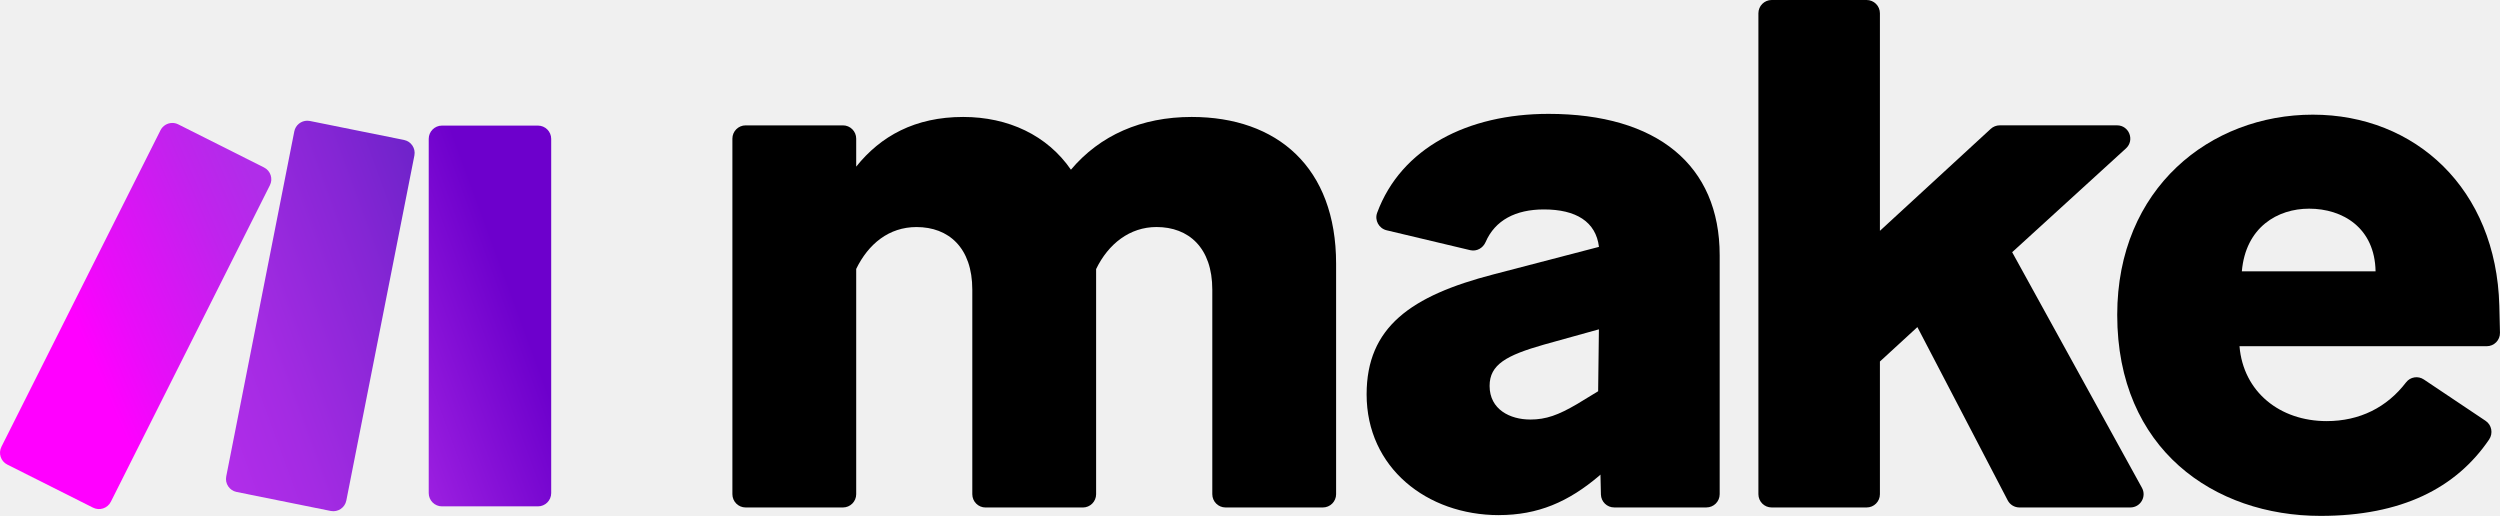
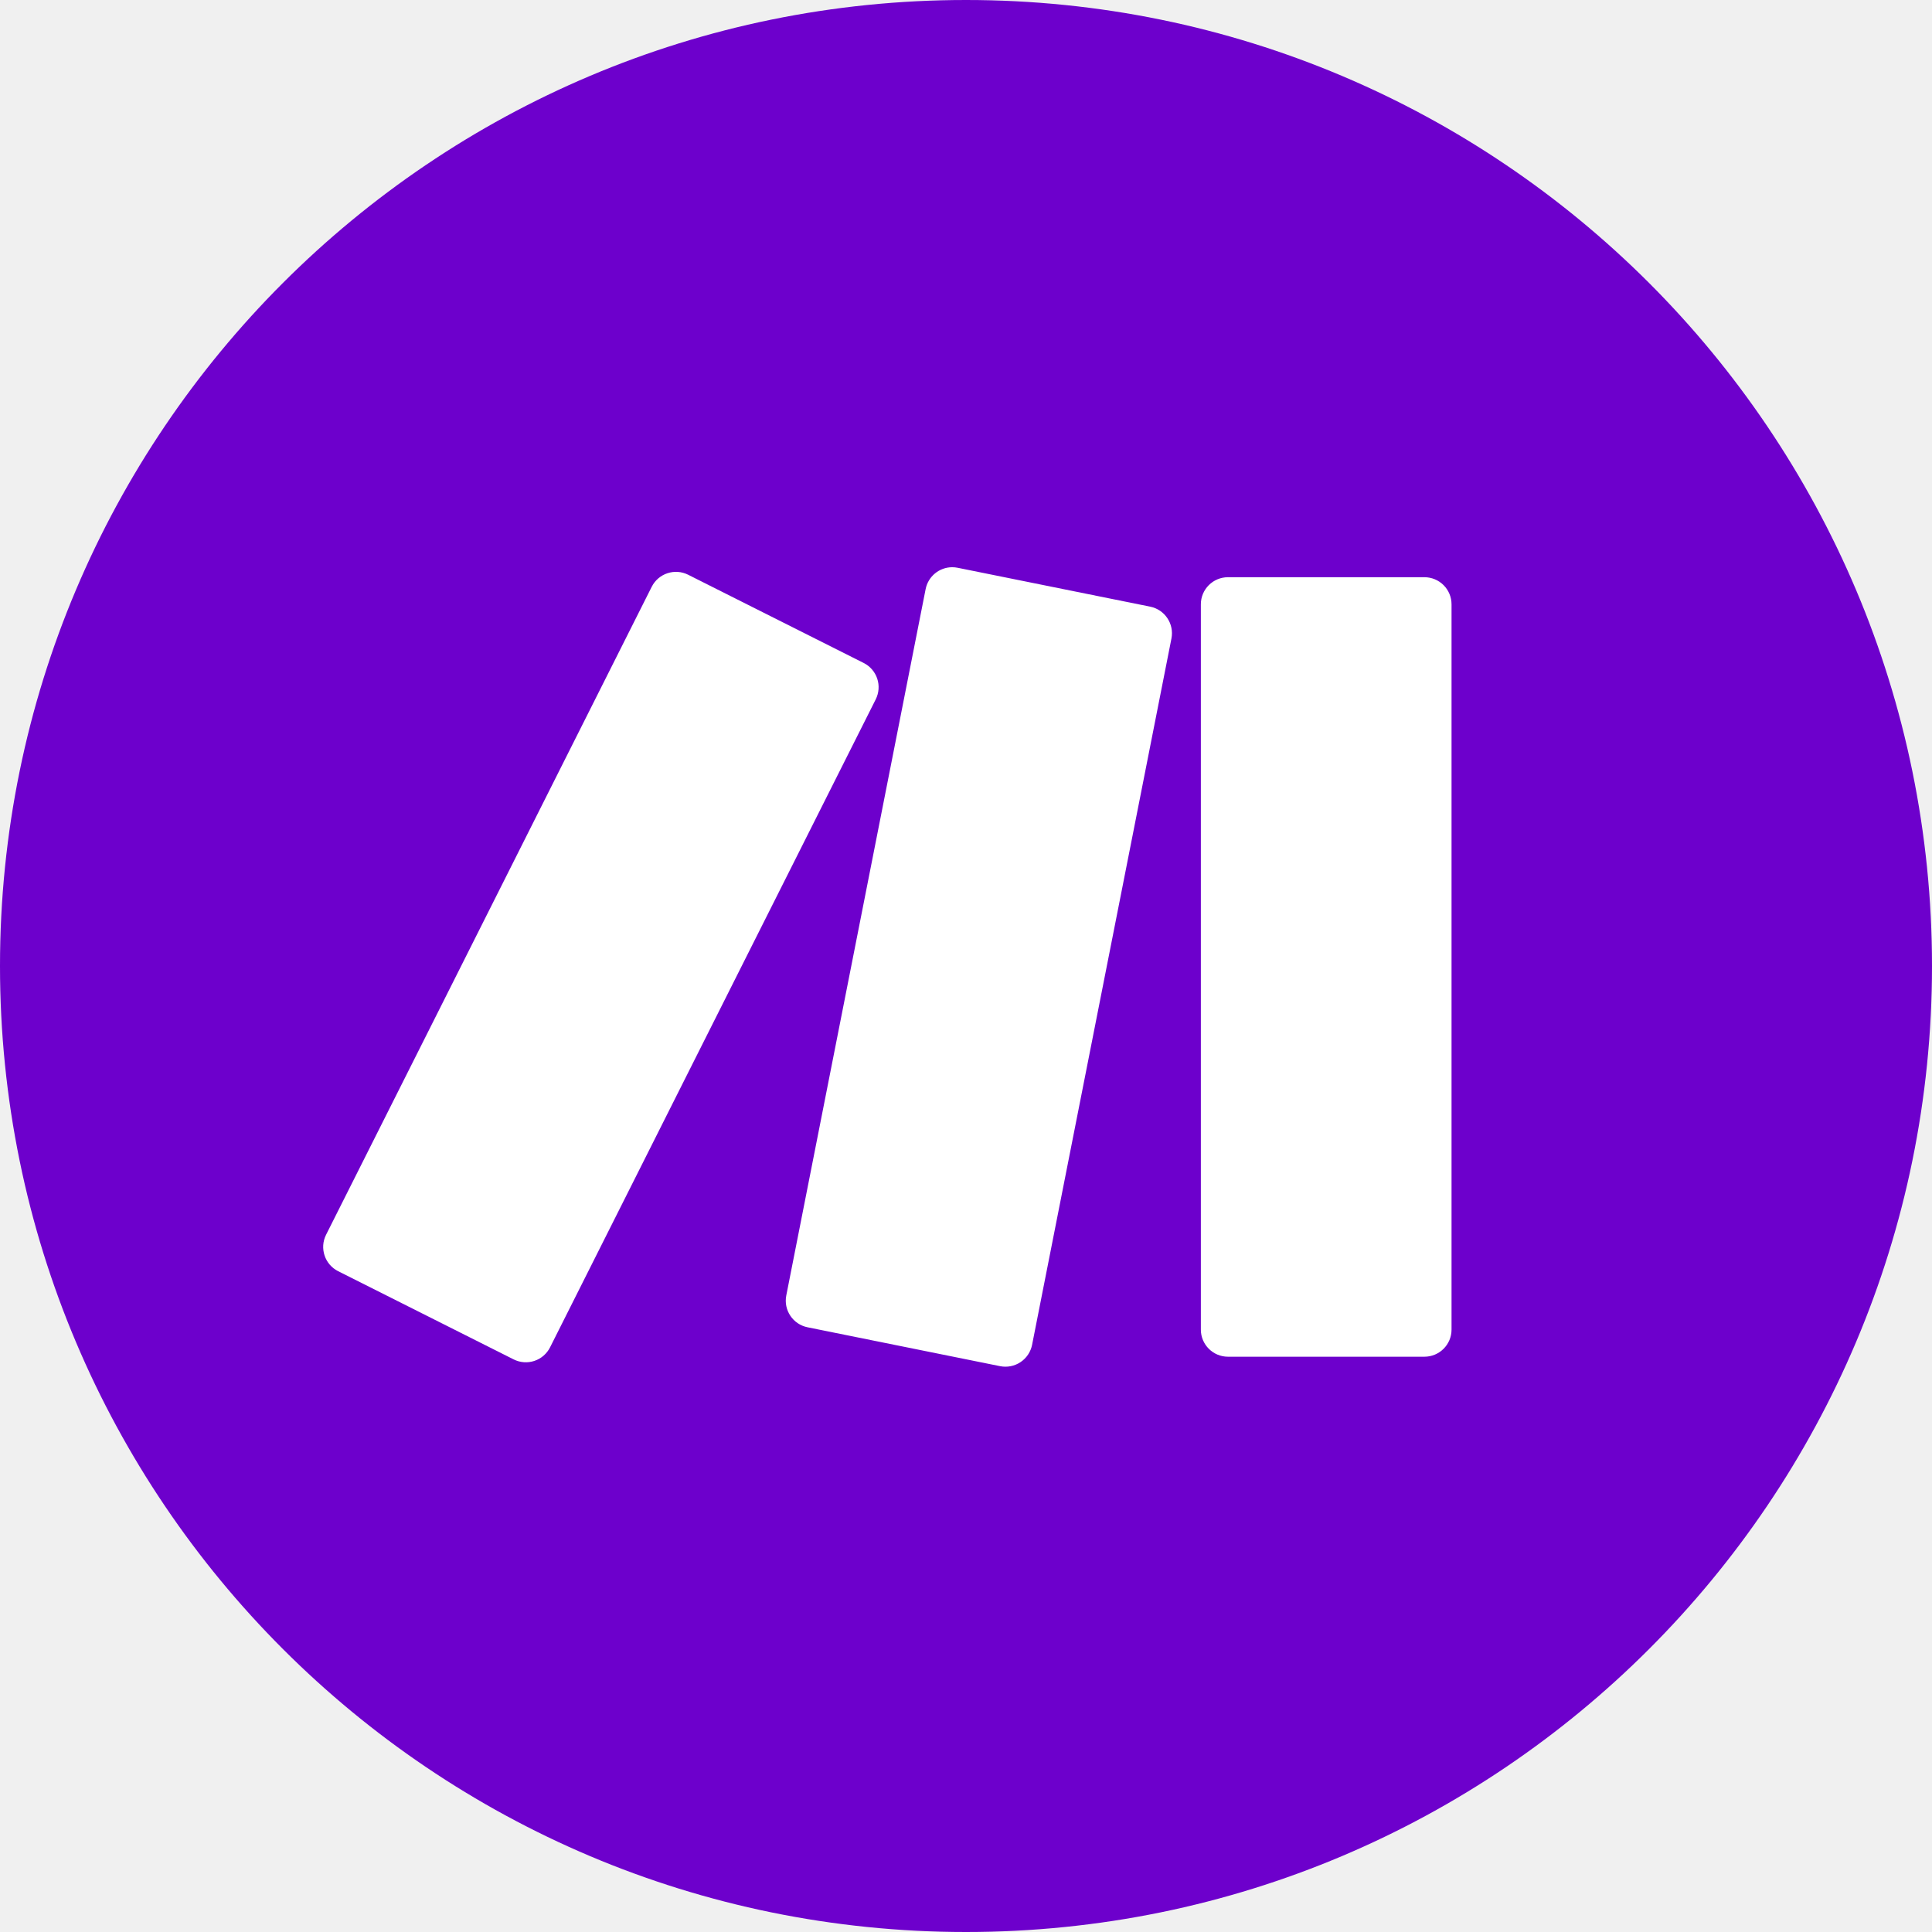
- <svg xmlns="http://www.w3.org/2000/svg" id="Vrstva_1" viewBox="0 0 882.62 182.13">
-   <defs>
-     <style>.cls-1{fill:none;}.cls-2{clip-path:url(#clippath);}.cls-3{fill:url(#Nepojmenovaný_přechod_3);}.cls-4{fill:url(#Nepojmenovaný_přechod_2);}.cls-5{clip-path:url(#clippath-1);}.cls-6{clip-path:url(#clippath-2);}.cls-7{fill:url(#Nepojmenovaný_přechod);}</style>
-     <clipPath id="clippath">
-       <path class="cls-1" d="m156.04,44.34h33.88c2.58,0,4.68,2.1,4.68,4.68v125.07c0,2.58-2.1,4.68-4.68,4.68h-33.88c-2.58,0-4.68-2.1-4.68-4.68V49.02c0-2.58,2.1-4.68,4.68-4.68Z" />
-     </clipPath>
-     <linearGradient id="Nepojmenovaný_přechod" x1="-167.49" y1="470.26" x2="-166.49" y2="470.26" gradientTransform="translate(16426.9 45936.4) scale(97.45 -97.45)" gradientUnits="userSpaceOnUse">
-       <stop offset="0" stop-color="#b02de9" />
-       <stop offset=".02" stop-color="#b02de9" />
-       <stop offset=".8" stop-color="#6d00cc" />
-       <stop offset="1" stop-color="#6d00cc" />
-     </linearGradient>
-     <clipPath id="clippath-1">
-       <path class="cls-1" d="m56.66,45.99L.5,157.74c-1.16,2.31-.23,5.12,2.08,6.28l30.27,15.21c2.31,1.16,5.12.23,6.28-2.08l56.16-111.75c1.16-2.31.23-5.12-2.08-6.28l-30.27-15.21c-.68-.34-1.39-.5-2.1-.5-1.71,0-3.36.94-4.18,2.58" />
-     </clipPath>
-     <linearGradient id="Nepojmenovaný_přechod_2" x1="-167.49" y1="470.26" x2="-166.49" y2="470.26" gradientTransform="translate(17962.6 50466.15) scale(107.08 -107.08)" gradientUnits="userSpaceOnUse">
-       <stop offset="0" stop-color="#f0f" />
-       <stop offset="0" stop-color="#f0f" />
-       <stop offset=".17" stop-color="#e90cf9" />
-       <stop offset=".54" stop-color="#c023ed" />
-       <stop offset=".73" stop-color="#b02de9" />
-       <stop offset="1" stop-color="#b02de9" />
-     </linearGradient>
-     <clipPath id="clippath-2">
-       <path class="cls-1" d="m103.9,46.39l-24.03,121.81c-.5,2.53,1.14,4.98,3.67,5.49l33.21,6.7c2.54.51,5.02-1.14,5.52-3.68l24.03-121.81c.5-2.53-1.14-4.98-3.67-5.49l-33.21-6.7c-.31-.06-.62-.09-.93-.09-2.19,0-4.15,1.54-4.59,3.77" />
-     </clipPath>
-     <linearGradient id="Nepojmenovaný_přechod_3" x1="-167.49" y1="470.26" x2="-166.49" y2="470.26" gradientTransform="translate(35959.81 101077.55) scale(214.7 -214.7)" gradientUnits="userSpaceOnUse">
-       <stop offset="0" stop-color="#f0f" />
-       <stop offset=".02" stop-color="#f0f" />
-       <stop offset=".09" stop-color="#e90cf9" />
-       <stop offset=".23" stop-color="#c023ed" />
-       <stop offset=".3" stop-color="#b02de9" />
-       <stop offset=".42" stop-color="#a42be3" />
-       <stop offset=".63" stop-color="#8626d5" />
-       <stop offset=".85" stop-color="#6021c3" />
-       <stop offset="1" stop-color="#6021c3" />
-     </linearGradient>
-   </defs>
-   <path d="m302.28,94.98v79.5c0,2.58-2.1,4.68-4.68,4.68h-34.35c-2.59,0-4.68-2.1-4.68-4.68V48.94c0-2.58,2.1-4.68,4.68-4.68h34.35c2.58,0,4.68,2.1,4.68,4.68v9.89c8.63-10.79,20.77-17.54,37.77-17.54,15.92,0,29.68,6.48,38.04,18.62,10.25-12.14,24.82-18.62,42.63-18.62,30.22,0,50.99,17.81,50.99,51.8v81.39c0,2.58-2.1,4.68-4.68,4.68h-34.35c-2.59,0-4.68-2.1-4.68-4.68v-72.21c0-14.84-8.36-22.12-19.7-22.12-9.44,0-17,5.94-21.32,14.84v79.5c0,2.58-2.1,4.68-4.68,4.68h-34.35c-2.59,0-4.68-2.1-4.68-4.68v-72.21c0-14.84-8.36-22.12-19.7-22.12-9.71,0-17,5.94-21.32,14.84" />
-   <path d="m529.16,181.86c-25.36,0-46.68-16.73-46.68-42.63,0-23.74,15.65-34.81,44.79-42.36l37.24-9.71c-1.08-8.9-8.1-13.22-19.43-13.22-10.04,0-17.26,3.84-20.59,11.52-.93,2.14-3.16,3.4-5.44,2.86l-29.51-7.02c-2.72-.65-4.31-3.55-3.34-6.17,8.47-22.92,32.01-34.93,60.49-34.93,38.31,0,60.44,18.08,60.44,49.91v84.36c0,2.59-2.1,4.68-4.68,4.68h-32.57c-2.54,0-4.62-2.03-4.68-4.57l-.16-7.03-.27.27c-11.06,9.44-21.85,14.03-35.62,14.03m11.06-33.73c5.67,0,9.98-1.62,16.46-5.4l7.55-4.59.27-21.86-19.43,5.4c-13.22,3.78-19.16,7.02-19.16,14.57,0,8.36,7.28,11.87,14.3,11.87" />
-   <path d="m676.92,115.49l-13.22,12.14v46.85c0,2.59-2.1,4.68-4.68,4.68h-33.54c-2.59,0-4.68-2.1-4.68-4.68V4.68c0-2.58,2.1-4.68,4.68-4.68h33.54c2.58,0,4.68,2.1,4.68,4.68v76.81l39.13-36c.86-.79,2-1.24,3.17-1.24h41.41c4.28,0,6.31,5.26,3.16,8.14l-40.18,36.65,45.82,83.18c1.72,3.12-.54,6.94-4.1,6.94h-39.15c-1.74,0-3.35-.97-4.15-2.52l-31.88-61.16Z" />
-   <path d="m819.25,182.13c-37.5,0-71.77-23.47-71.77-70.96,0-44.79,32.92-70.69,69.07-70.69s64.76,26.17,65.83,67.45c.12,4.36.19,7.4.23,9.56.04,2.62-2.07,4.74-4.68,4.74h-87.28c1.35,16.19,14.3,26.44,30.76,26.44,11.71,0,21.31-4.87,28.04-13.67,1.49-1.95,4.24-2.4,6.28-1.03l21.8,14.6c2.18,1.46,2.72,4.42,1.25,6.59-11.68,17.19-30.94,26.97-59.52,26.97m-27.79-86.34h47.22c-.27-15.38-11.6-22.12-23.47-22.12-11.06,0-22.39,6.48-23.74,22.12" />
-   <g class="cls-2">
-     <rect class="cls-7" x="129.45" y="41.01" width="87.08" height="141.09" transform="translate(-27.91 66.73) rotate(-20.24)" />
-   </g>
-   <g class="cls-5">
-     <rect class="cls-4" x="-23.86" y="29.77" width="143.51" height="164.28" transform="translate(-40.48 28.2) rotate(-23.38)" />
-   </g>
-   <g class="cls-6">
-     <rect class="cls-3" x="57.56" y="35.23" width="111.05" height="153.08" transform="translate(-31.65 45.95) rotate(-20.21)" />
+ <svg xmlns="http://www.w3.org/2000/svg" width="512" height="512" viewBox="0 0 512 512">
+   <g id="Make-App-Icon-Circle" transform="translate(3757 -1767)">
+     <circle id="Ellipse_10" data-name="Ellipse 10" cx="256" cy="256" r="256" transform="translate(-3757 1767)" fill="#6d00cc" />
+     <path id="Path_141560" data-name="Path 141560" d="M244.78,14.544a7.187,7.187,0,0,0-7.186,7.192V213.927a7.19,7.19,0,0,0,7.186,7.192h52.063a7.187,7.187,0,0,0,7.186-7.192V21.736a7.183,7.183,0,0,0-7.186-7.192ZM92.066,17.083,5.77,188.795a7.191,7.191,0,0,0,3.192,9.654l46.514,23.379a7.184,7.184,0,0,0,9.654-3.2l86.3-171.711a7.184,7.184,0,0,0-3.2-9.654L101.719,13.886a7.2,7.2,0,0,0-9.654,3.2m72.592.614L127.731,204.876a7.189,7.189,0,0,0,5.632,8.442l51.028,10.306a7.2,7.2,0,0,0,8.481-5.665L229.8,30.786a7.19,7.19,0,0,0-5.637-8.442L173.133,12.038a7.391,7.391,0,0,0-1.427-.144,7.194,7.194,0,0,0-7.048,5.8" transform="translate(-3676.356 1905.425)" fill="#fff" />
  </g>
</svg>
